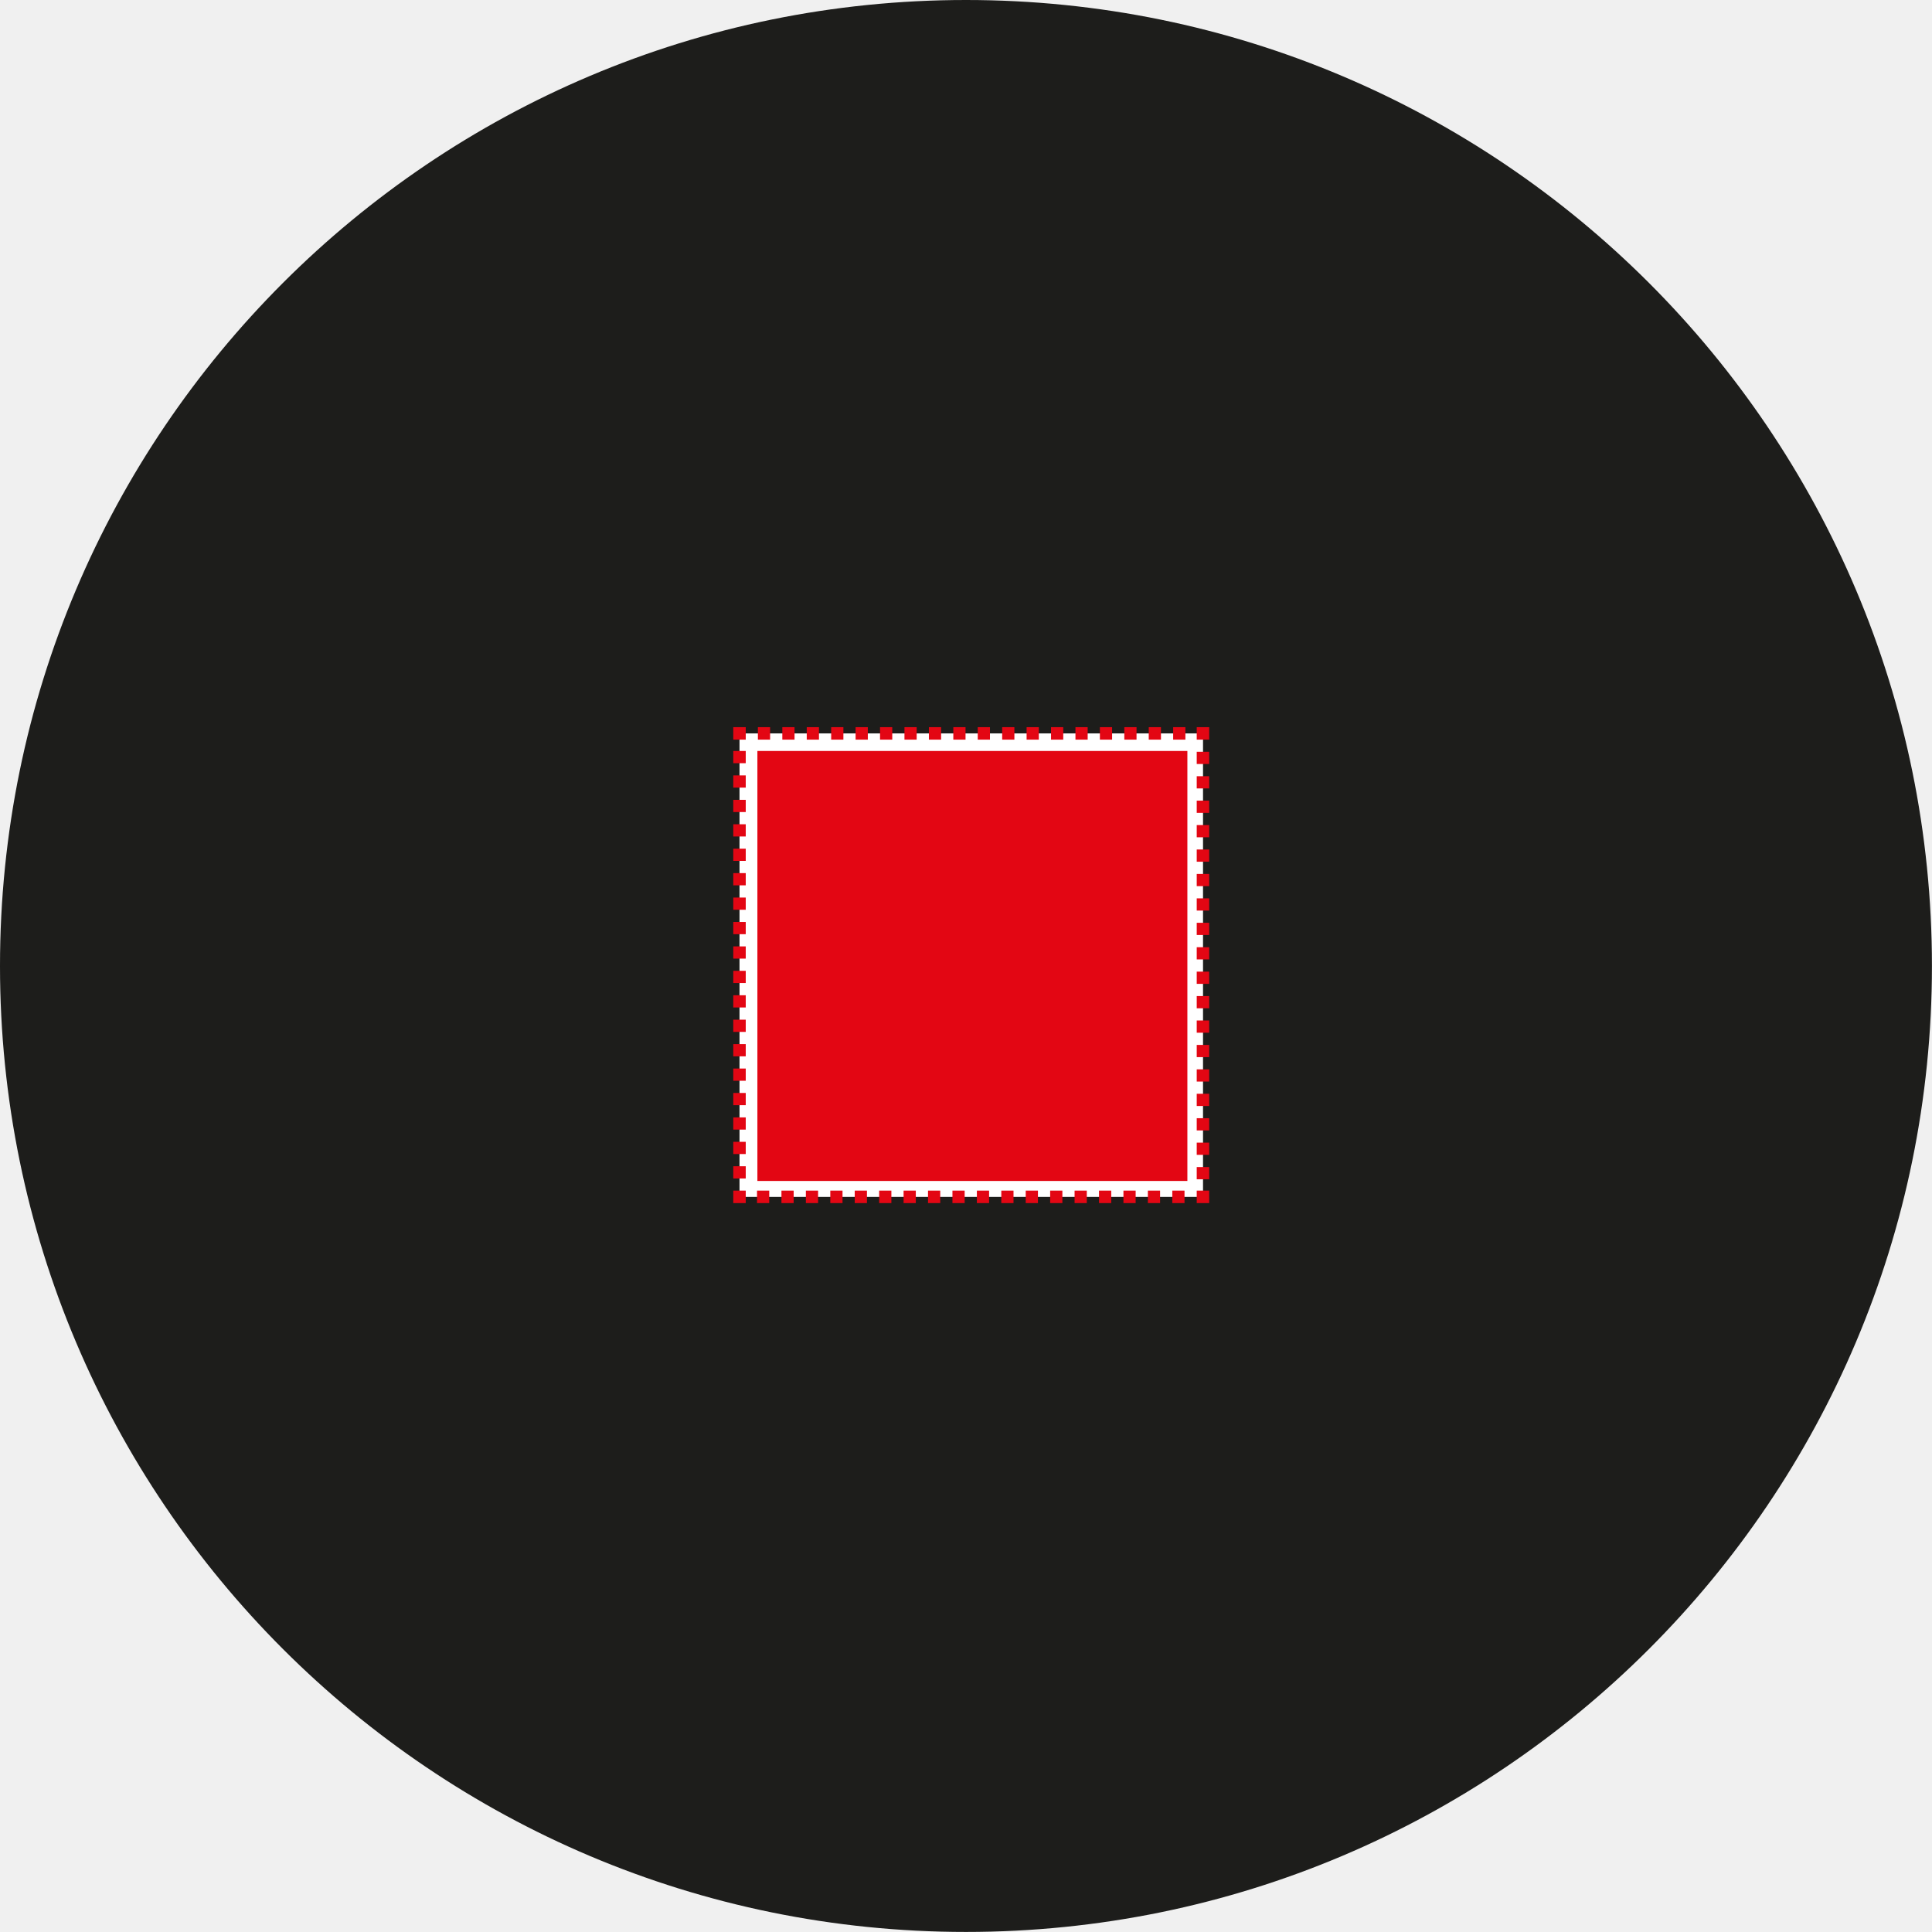
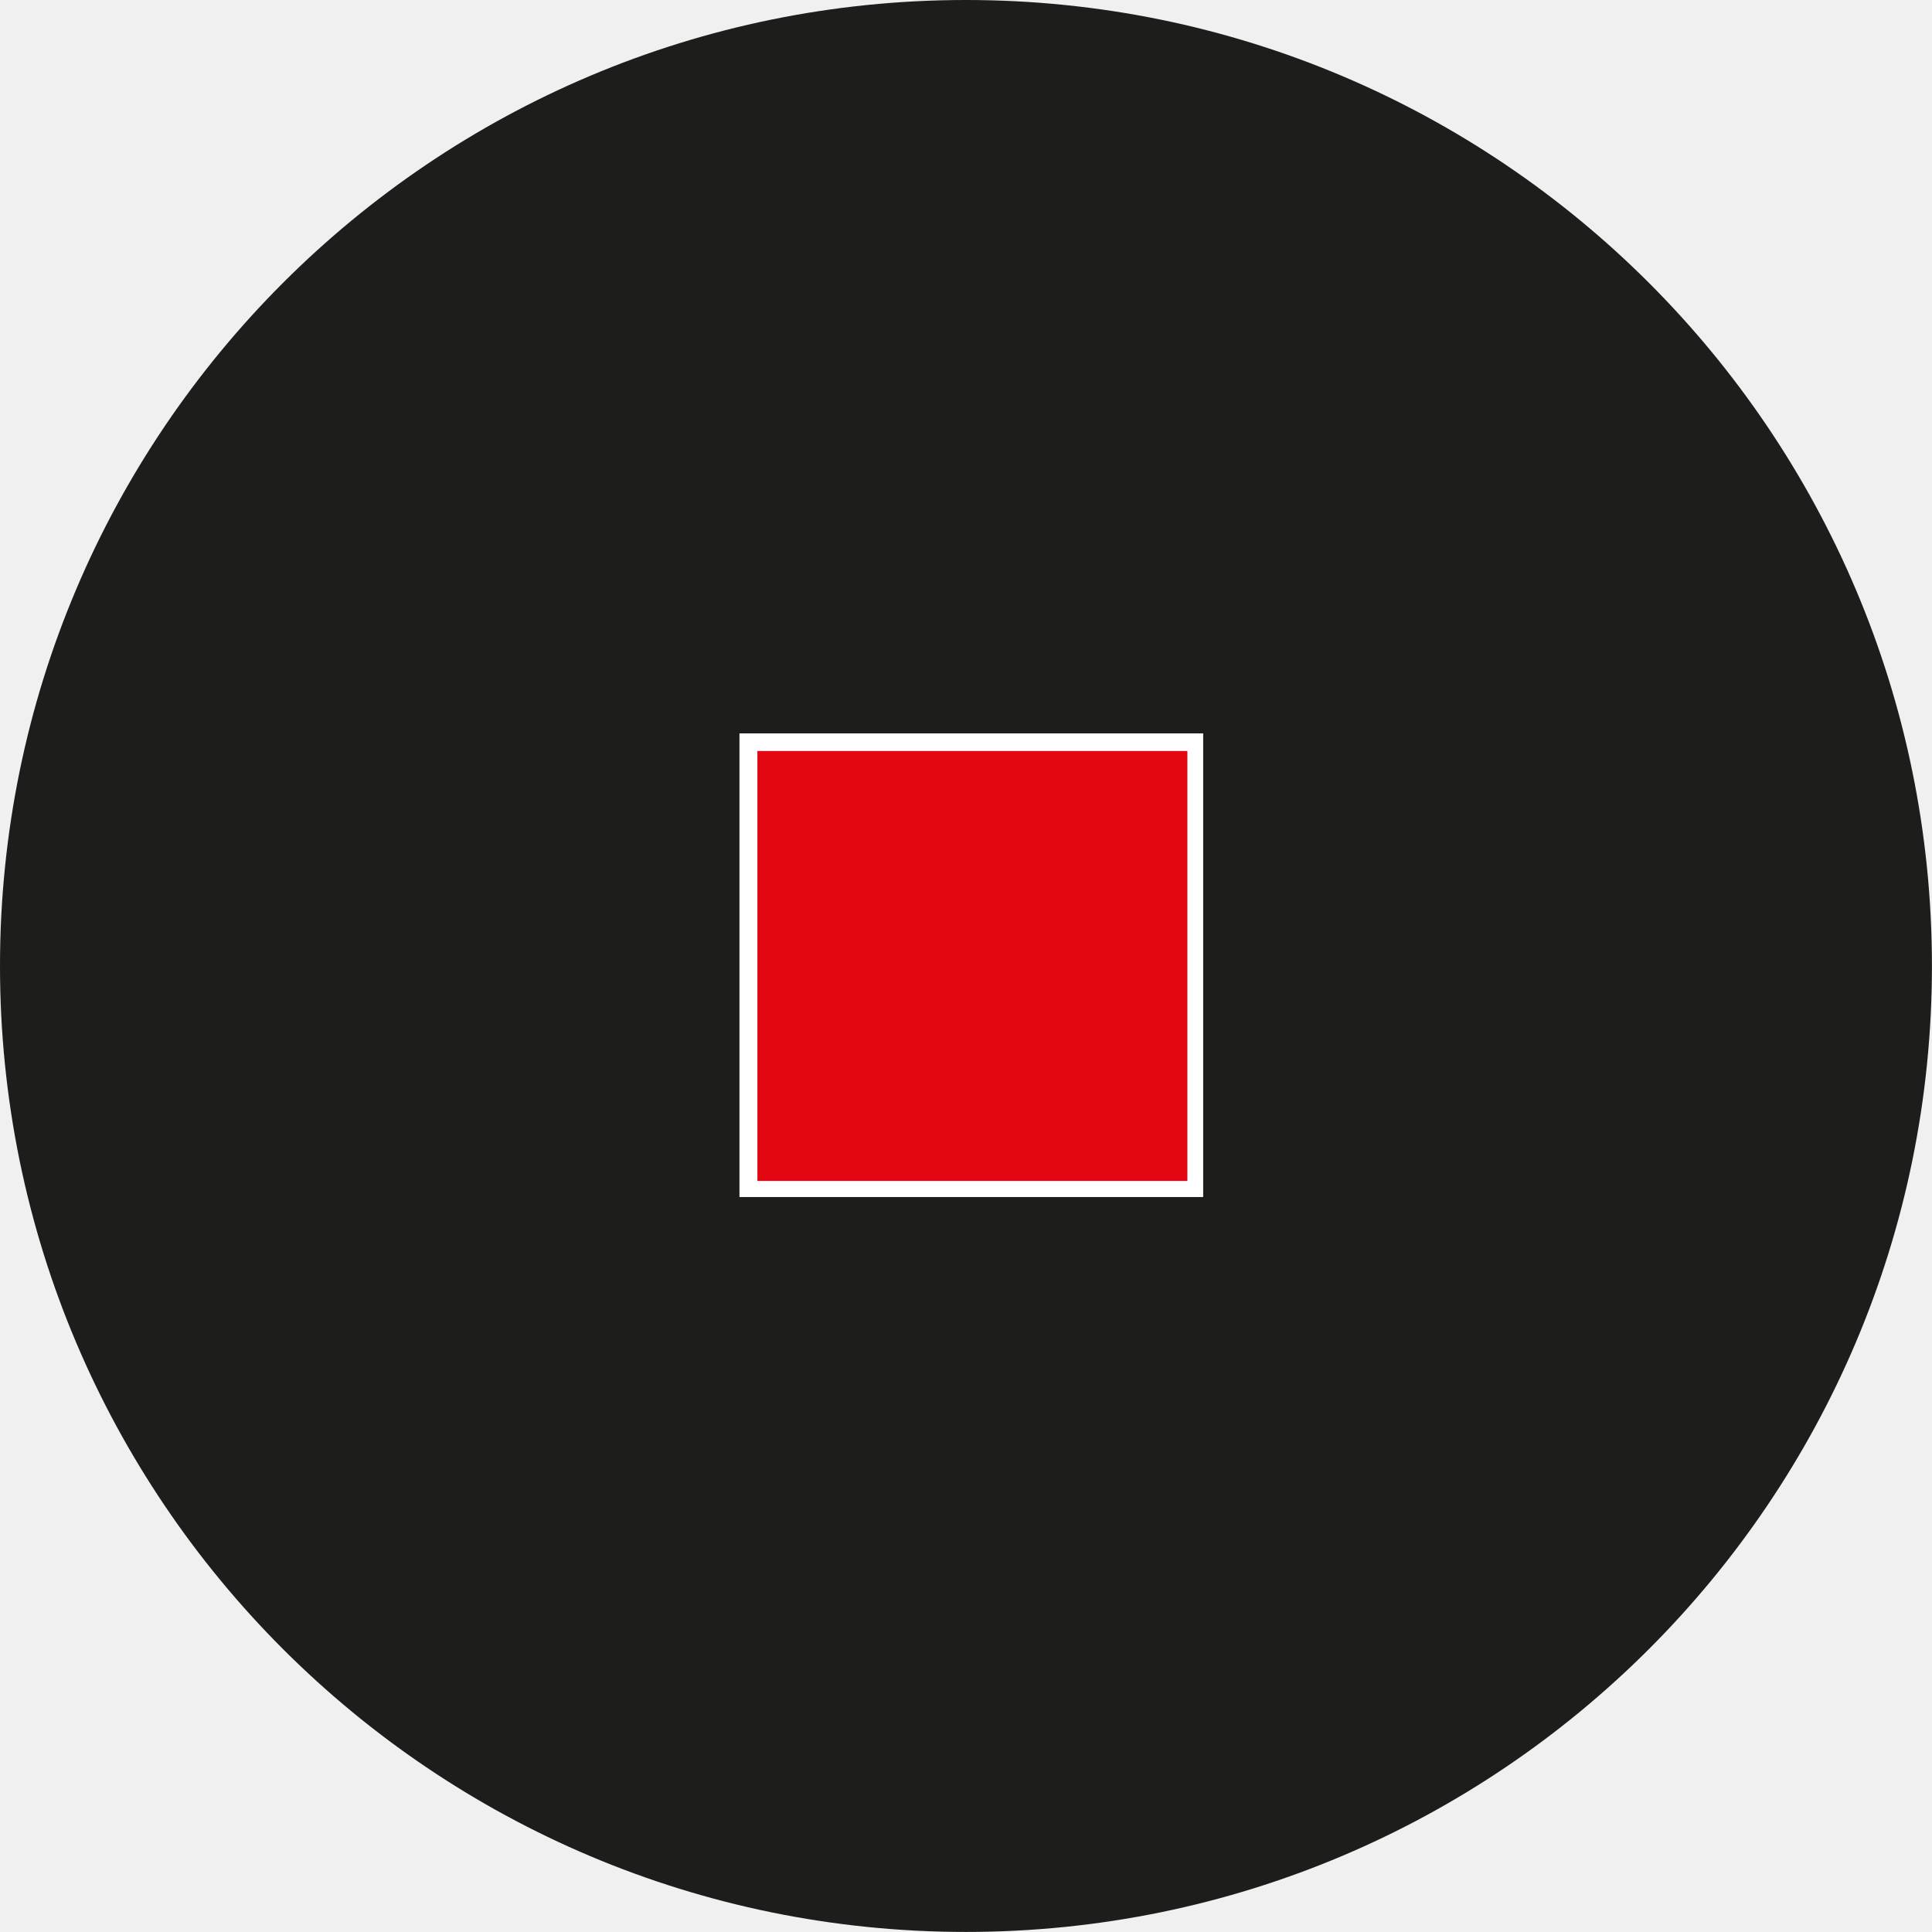
<svg xmlns="http://www.w3.org/2000/svg" viewBox="0 0 310.03 310.03">
  <defs>
    <style>.cls-1{fill:#1d1d1b;}.cls-2{fill:#fff;}.cls-3,.cls-4{fill:none;stroke:#e30613;stroke-miterlimit:10;stroke-width:2px;}.cls-4{stroke-dasharray:1.96 1.96;}.cls-5{fill:#e30613;}</style>
  </defs>
  <g id="Layer_5" data-name="Layer 5">
    <circle class="cls-1" cx="155.01" cy="155.01" r="155.01" />
  </g>
  <g id="Layer_4" data-name="Layer 4">
    <rect class="cls-2" x="118.67" y="117.69" width="74.38" height="74.38" />
-     <polyline class="cls-3" points="193.04 191.06 193.04 192.06 192.04 192.06" />
-     <line class="cls-4" x1="190.08" y1="192.06" x2="120.64" y2="192.06" />
-     <polyline class="cls-3" points="119.67 192.06 118.67 192.06 118.67 191.06" />
-     <line class="cls-4" x1="118.67" y1="189.11" x2="118.67" y2="119.67" />
-     <polyline class="cls-3" points="118.67 118.69 118.67 117.69 119.67 117.69" />
-     <line class="cls-4" x1="121.62" y1="117.69" x2="191.06" y2="117.69" />
-     <polyline class="cls-3" points="192.04 117.69 193.04 117.69 193.04 118.69" />
-     <line class="cls-4" x1="193.04" y1="120.64" x2="193.04" y2="190.09" />
+   </g>
+   <g id="Layer_4" data-name="Layer 4">
+     <rect class="cls-2" x="118.67" y="117.69" width="74.38" height="74.38">
+       <animateTransform id="op" attributeName="transform" attributeType="XML" type="translate" values="0,0;70,0;70,0" dur="10s" begin="1s" additive="sum" fill="freeze" repeatCount="indefinite" />
+     </rect>
  </g>
  <g id="Barricades">
    <rect class="cls-5" x="121.54" y="120.51" width="69" height="69" />
  </g>
</svg>
